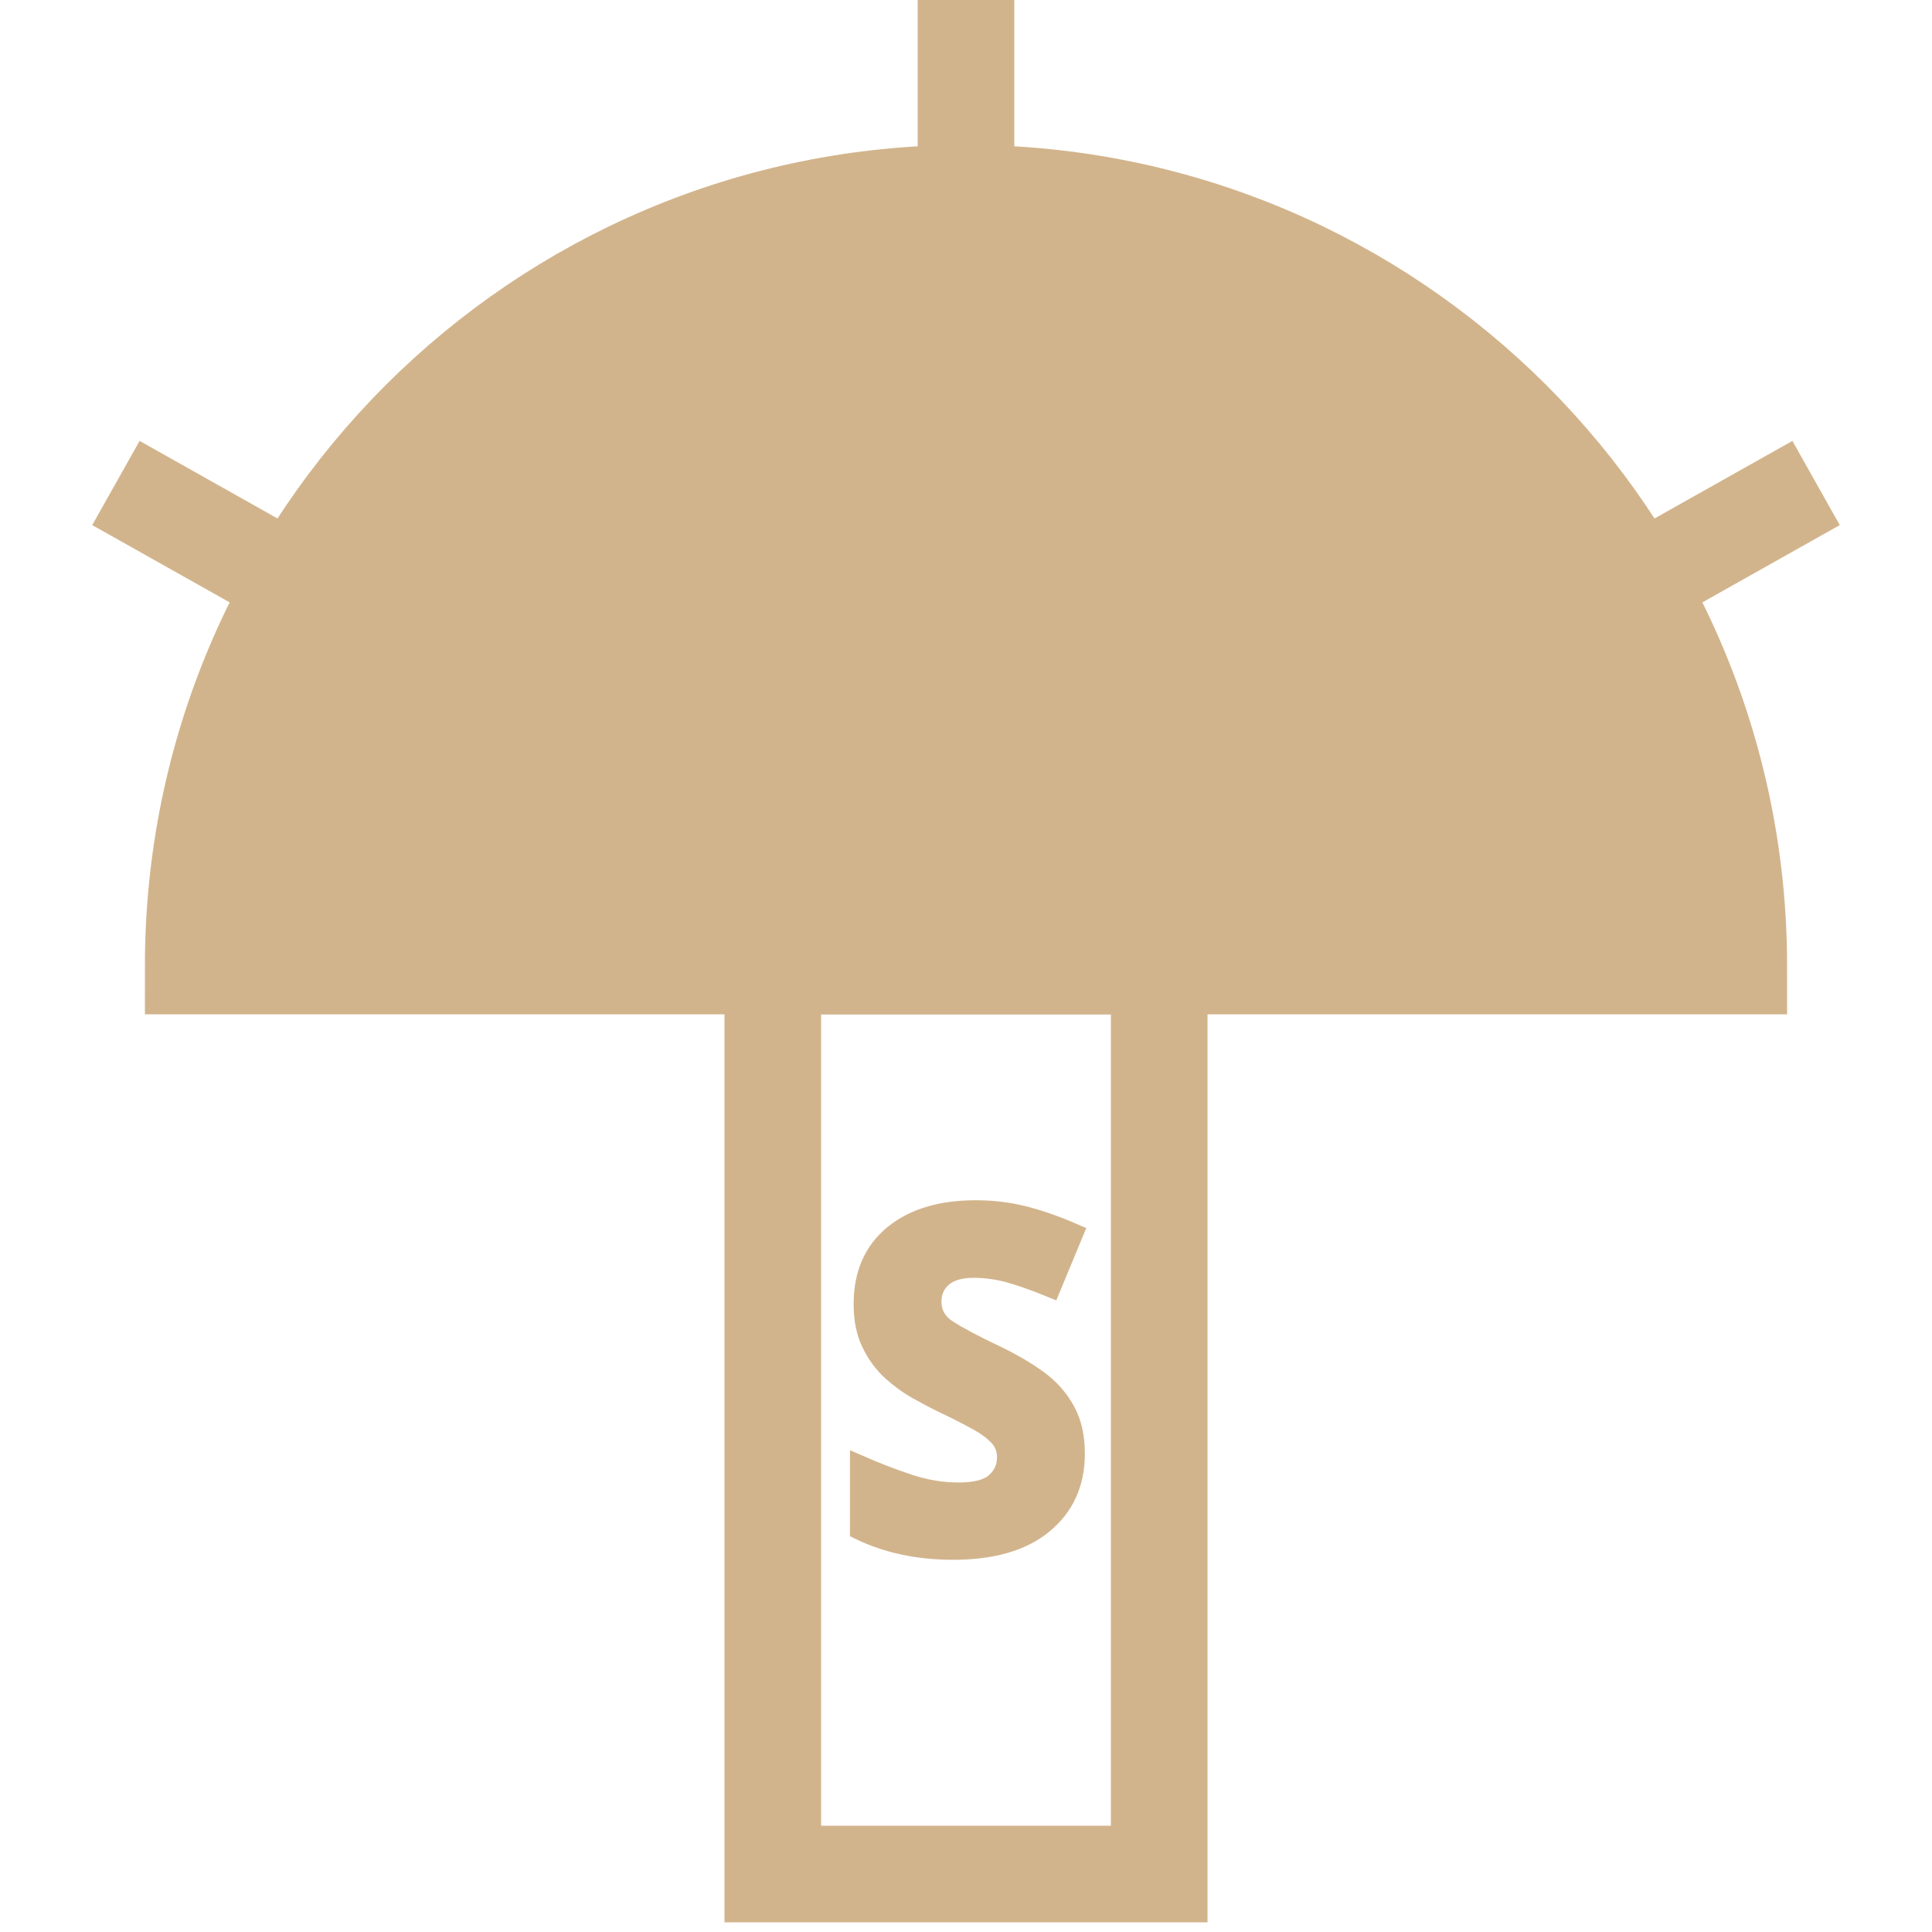
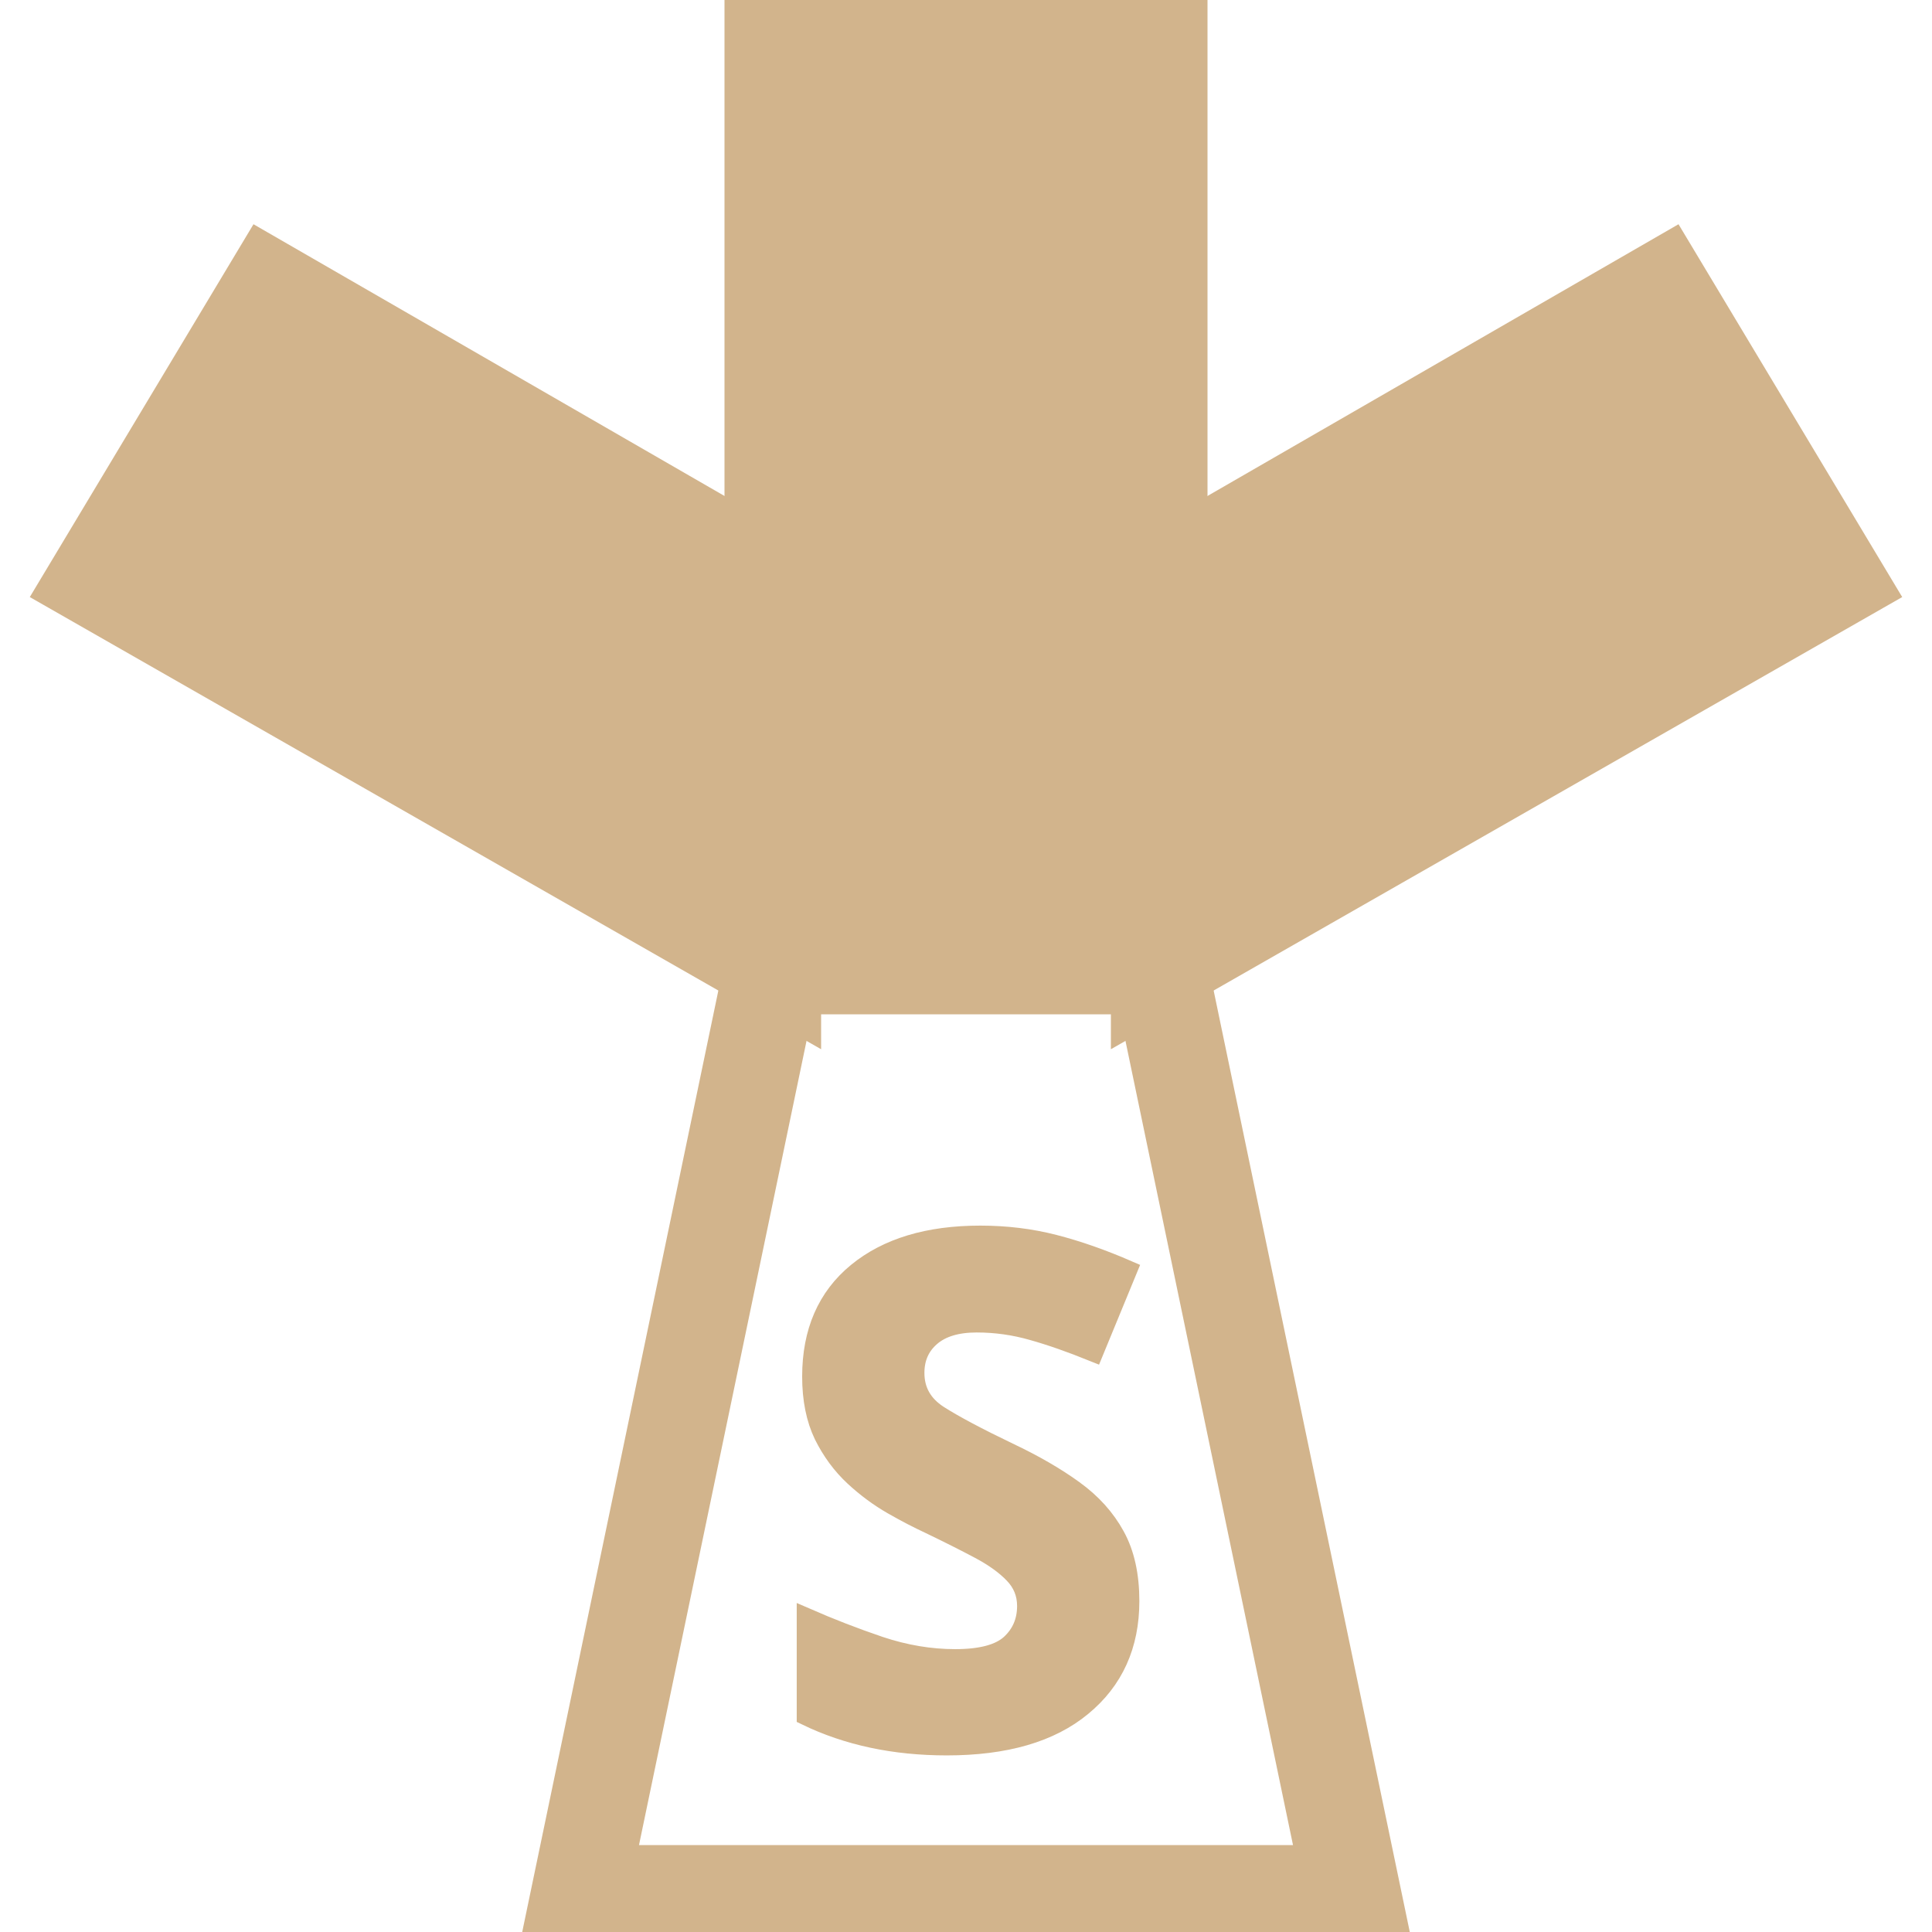
<svg xmlns="http://www.w3.org/2000/svg" version="1.1" viewBox="0 0 100 100">
-   <g fill="Tan" stroke="Tan" stroke-width="5">
-     <rect x="40" y="50" width="20" height="47" fill="none" />
-     <path d="M 10 50 A 30 30 0 0 1 90 50 Z" fill="tan" />
-     <line x1="22" y1="34" x2="6" y2="25" />
-     <line x1="50" y1="20" x2="50" y2="0" />
-     <line x1="78" y1="34" x2="94" y2="25" />
+   <g fill="tan" stroke="tan" stroke-width="5">
+     <rect x="40" y="2" width="20" height="45" />
+     <path d="M 5 30 L 40 50 V 30 L 14 15 Z" />
+     <path d="M 95 30 L 60 50 V 30 L 86 15 Z" />
+     <path d="M 40 50 L 30 98 H 70 L 60 50 Z" fill="none" />
  </g>
  <g fill="tan" stroke="tan" stroke-width="1" text-anchor="middle">
    <g font-family="sans-serif" font-weight="bold">
-       <text x="50" y="80" font-size="24">S</text>
+       <text x="50" y="90" font-size="36">S</text>
    </g>
  </g>
</svg>
